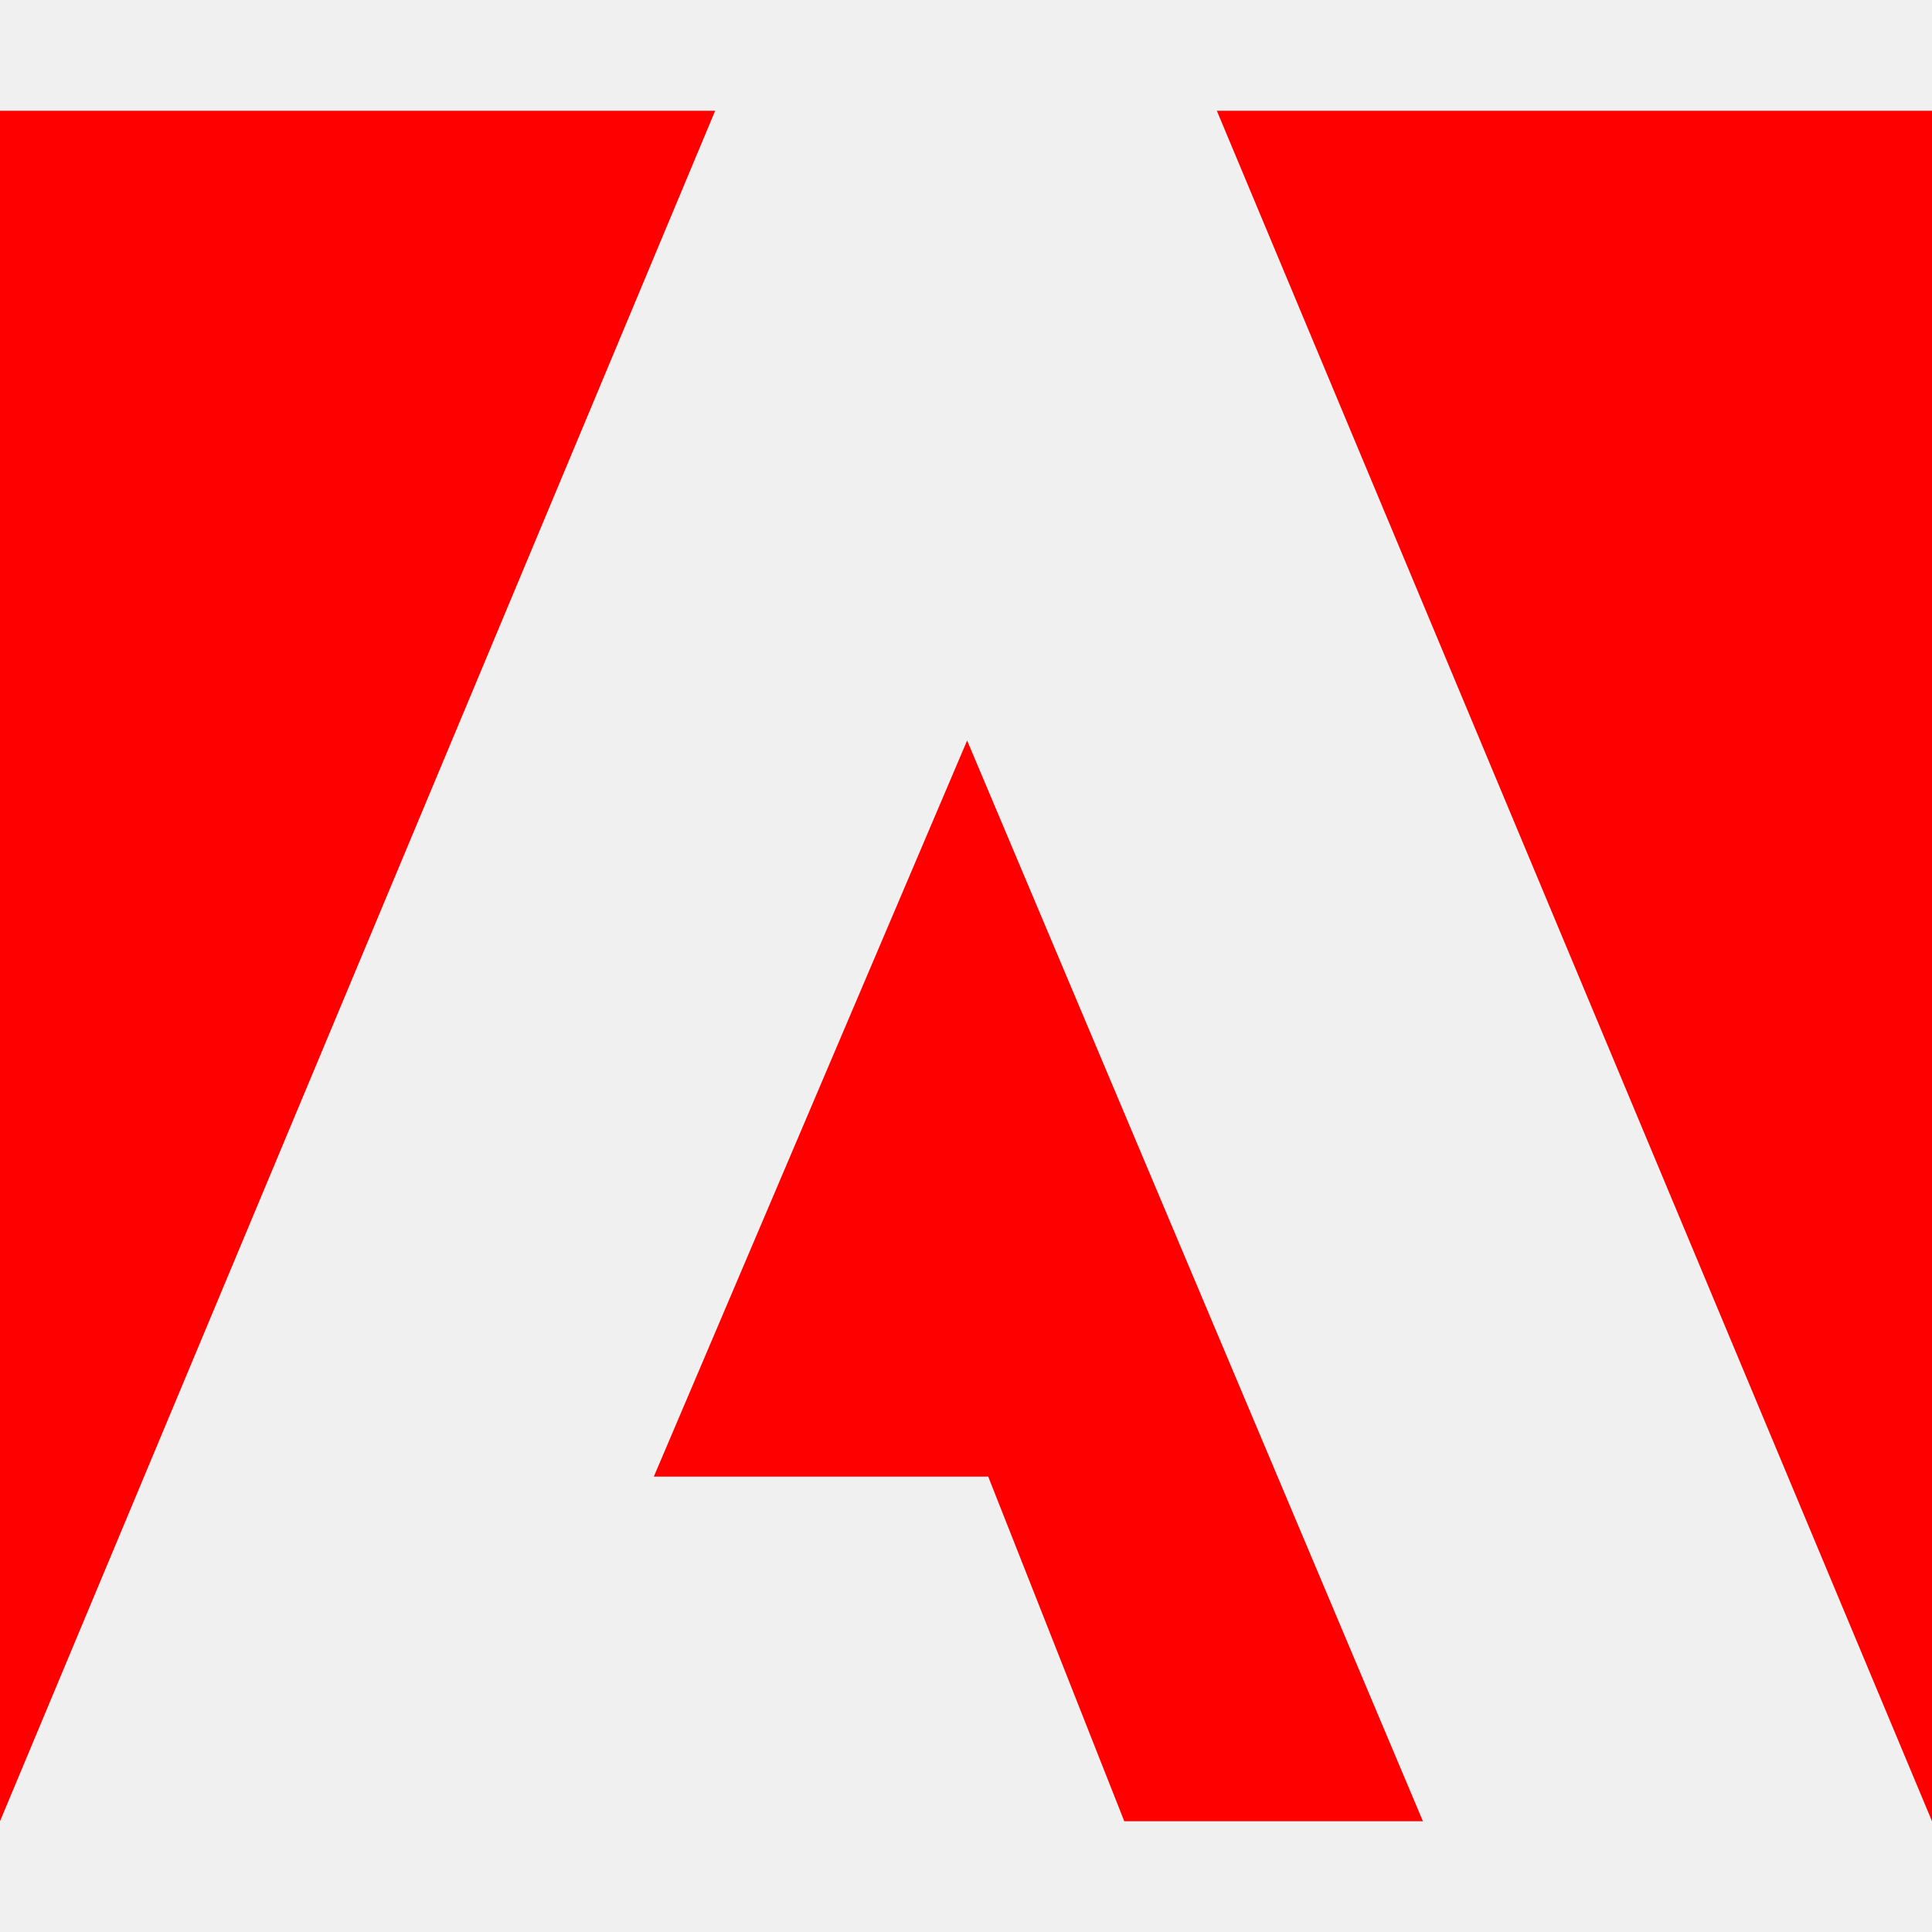
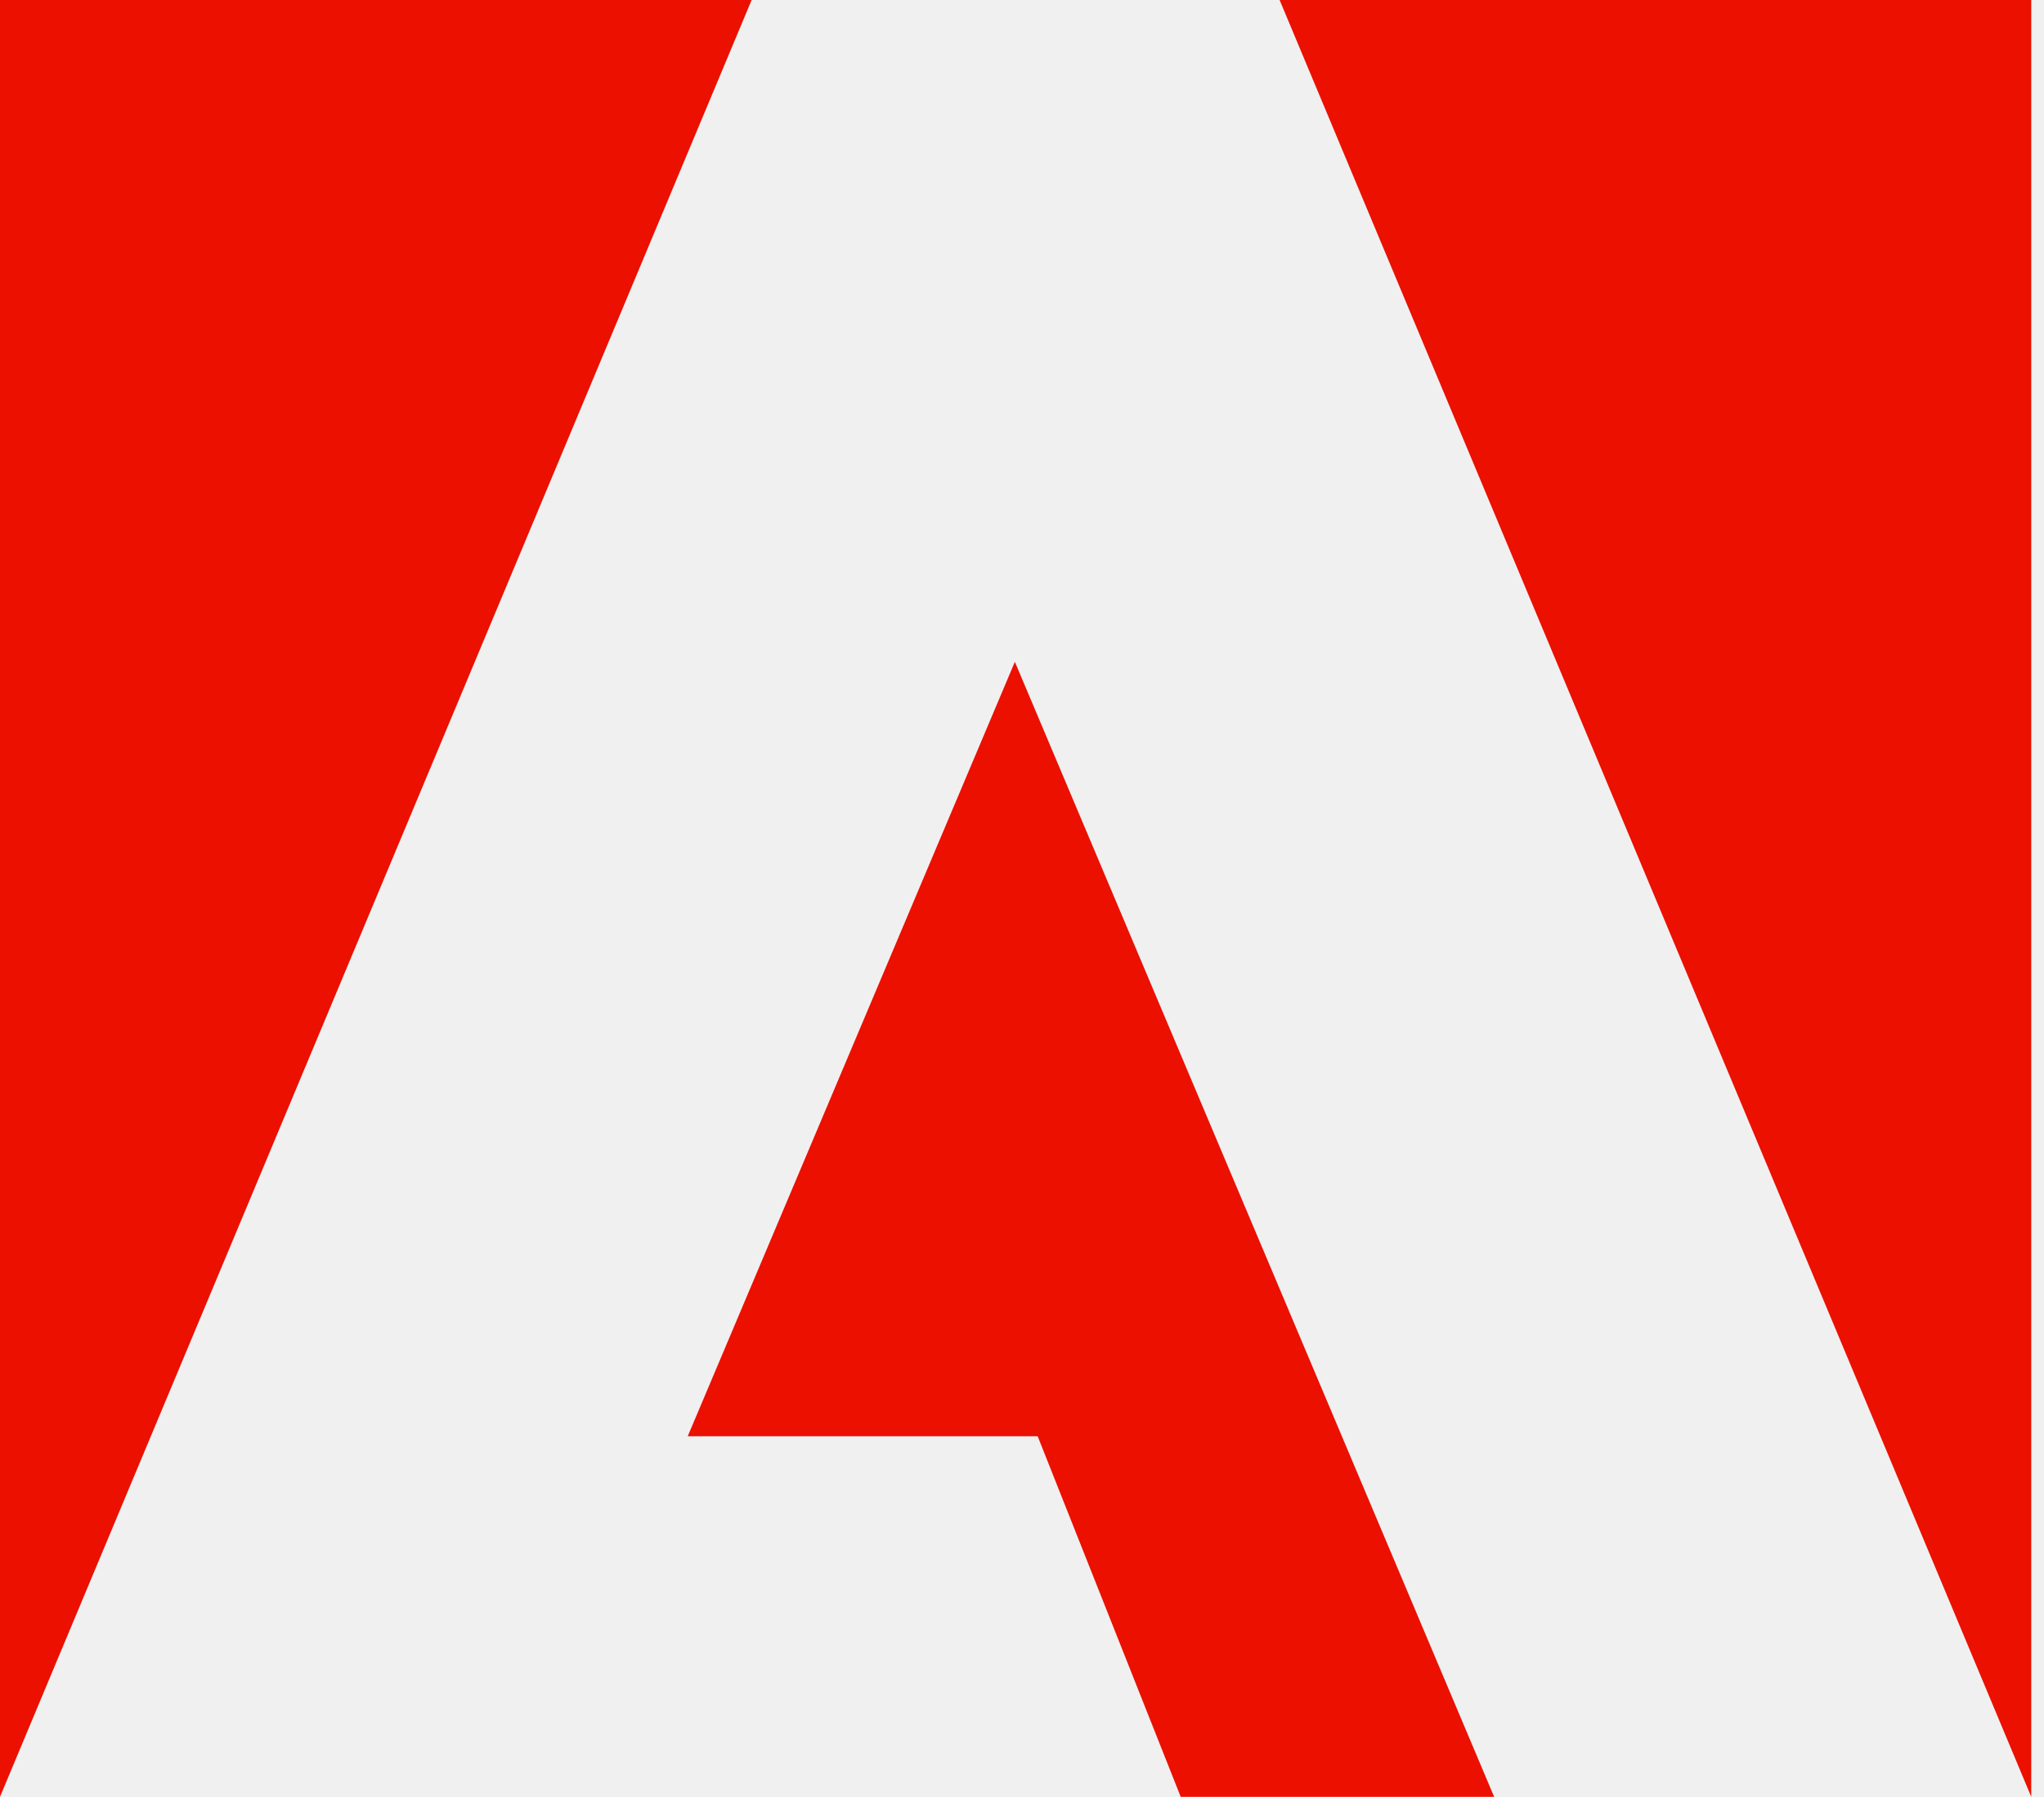
- <svg xmlns="http://www.w3.org/2000/svg" fill="#FF0000" role="img" viewBox="0 0 24 24">
-   <path d="M13.966 22.624l-1.69-4.281H8.122l3.892-9.144 5.662 13.425zM8.884 1.376H0v21.248zm15.116 0h-8.884L24 22.624Z" />
+ <svg xmlns="http://www.w3.org/2000/svg" viewBox="0 0 91 80" fill="none">
+   <g clip-path="url(#clip0_906_1839)">
+     <path d="M56.969 0H90.432V80L56.969 0Z" fill="#EB1000" />
+     <path d="M33.463 0H0V80L33.463 0Z" fill="#EB1000" />
+     <path d="M45.182 29.467L66.52 80H52.566L46.198 63.946H30.618L45.182 29.467Z" fill="#EB1000" />
+   </g>
+   <defs>
+     <clipPath id="clip0_906_1839">
+       <rect width="90.432" height="80" fill="white" />
+     </clipPath>
+   </defs>
</svg>
